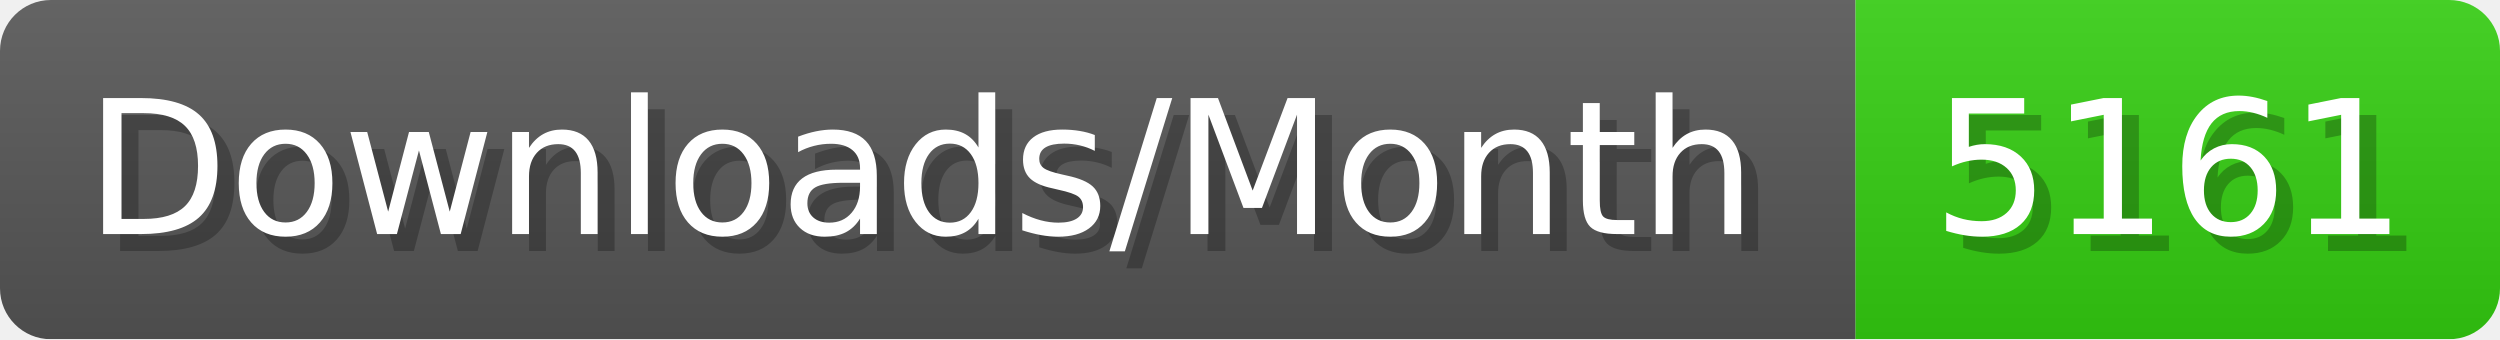
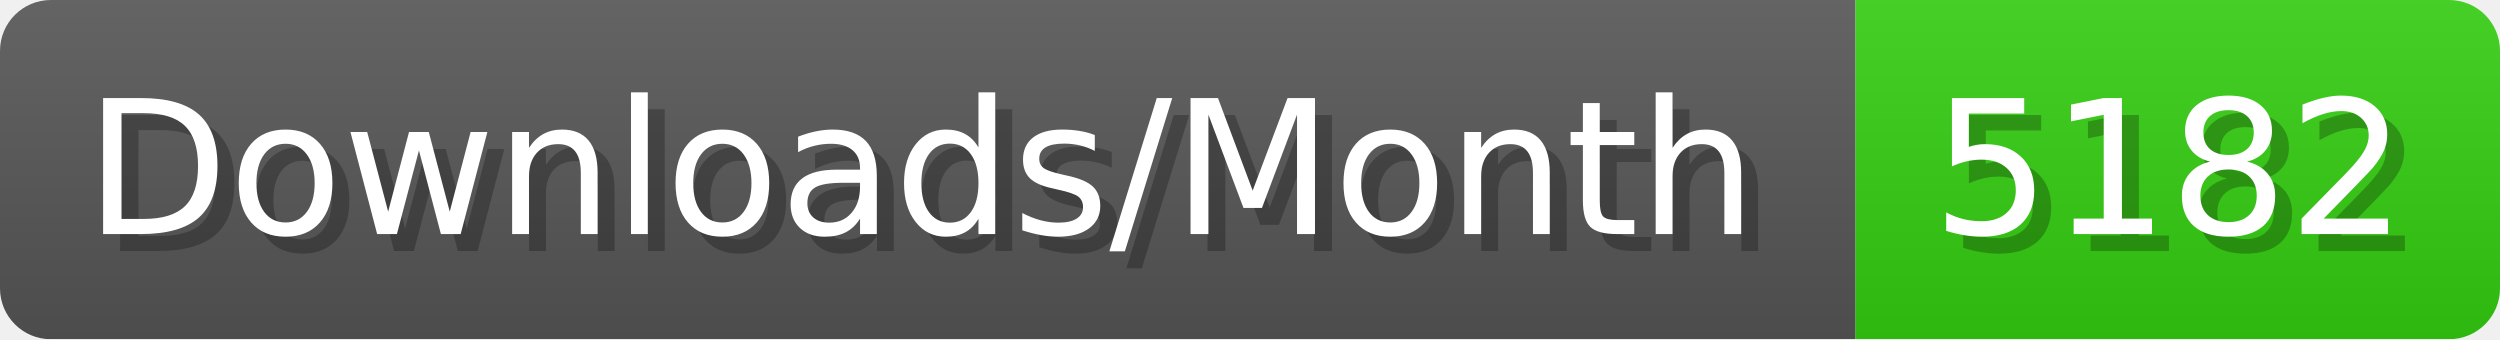
- <svg xmlns="http://www.w3.org/2000/svg" width="147.4" height="20" viewBox="0 0 1474 200" role="img" aria-label="Downloads/Month: 5161">
+ <svg xmlns="http://www.w3.org/2000/svg" width="147.4" height="20" viewBox="0 0 1474 200" role="img" aria-label="Downloads/Month: 5182">
  <linearGradient id="YlXUI" x2="0" y2="100%">
    <stop offset="0" stop-opacity=".1" stop-color="#EEE" />
    <stop offset="1" stop-opacity=".1" />
  </linearGradient>
  <mask id="JHhop">
    <rect width="1474" height="200" rx="30" fill="#FFF" />
  </mask>
  <g mask="url(#JHhop)">
    <rect width="1094" height="200" fill="#555" />
    <rect width="380" height="200" fill="#3C1" x="1094" />
    <rect width="1474" height="200" fill="url(#YlXUI)" />
  </g>
  <g aria-hidden="true" fill="#fff" text-anchor="start" font-family="Verdana,DejaVu Sans,sans-serif" font-size="110">
    <text x="60" y="148" textLength="994" fill="#000" opacity="0.25">Downloads/Month</text>
    <text x="50" y="138" textLength="994">Downloads/Month</text>
-     <text x="1149" y="148" textLength="280" fill="#000" opacity="0.25">5161</text>
-     <text x="1139" y="138" textLength="280">5161</text>
+     <text x="1149" y="148" textLength="280" fill="#000" opacity="0.25">5182</text>
+     <text x="1139" y="138" textLength="280">5182</text>
  </g>
</svg>
